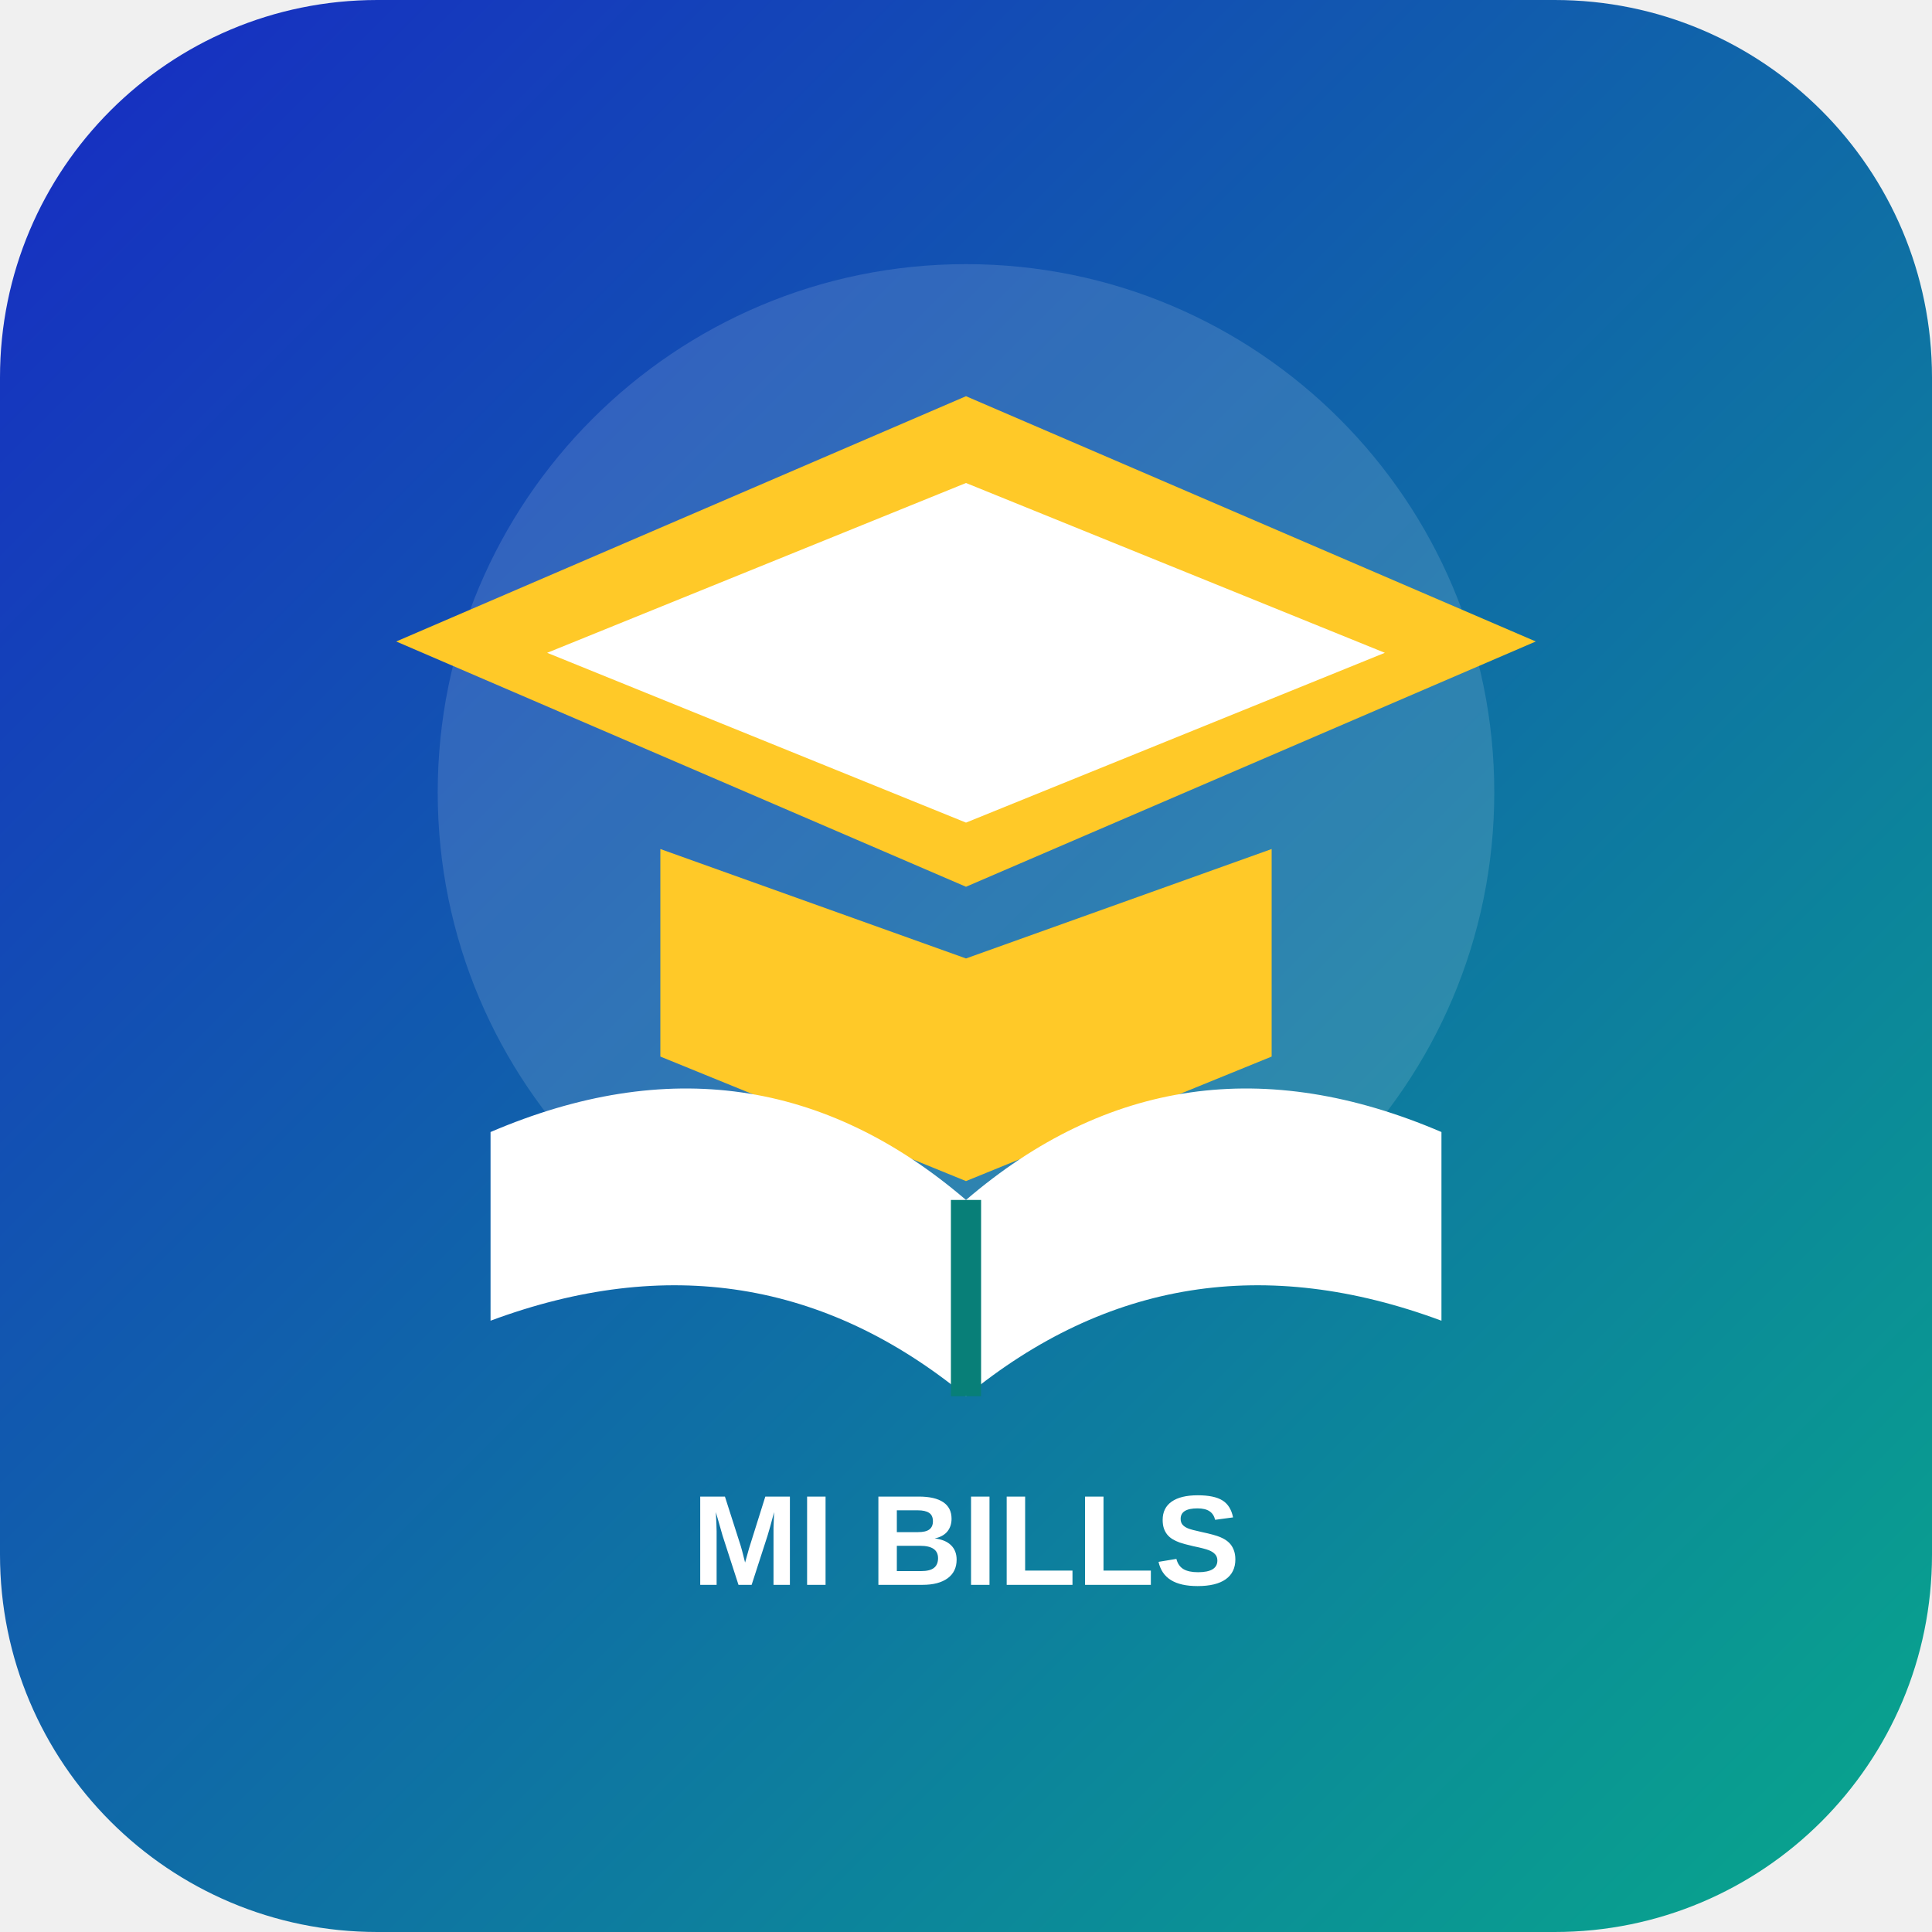
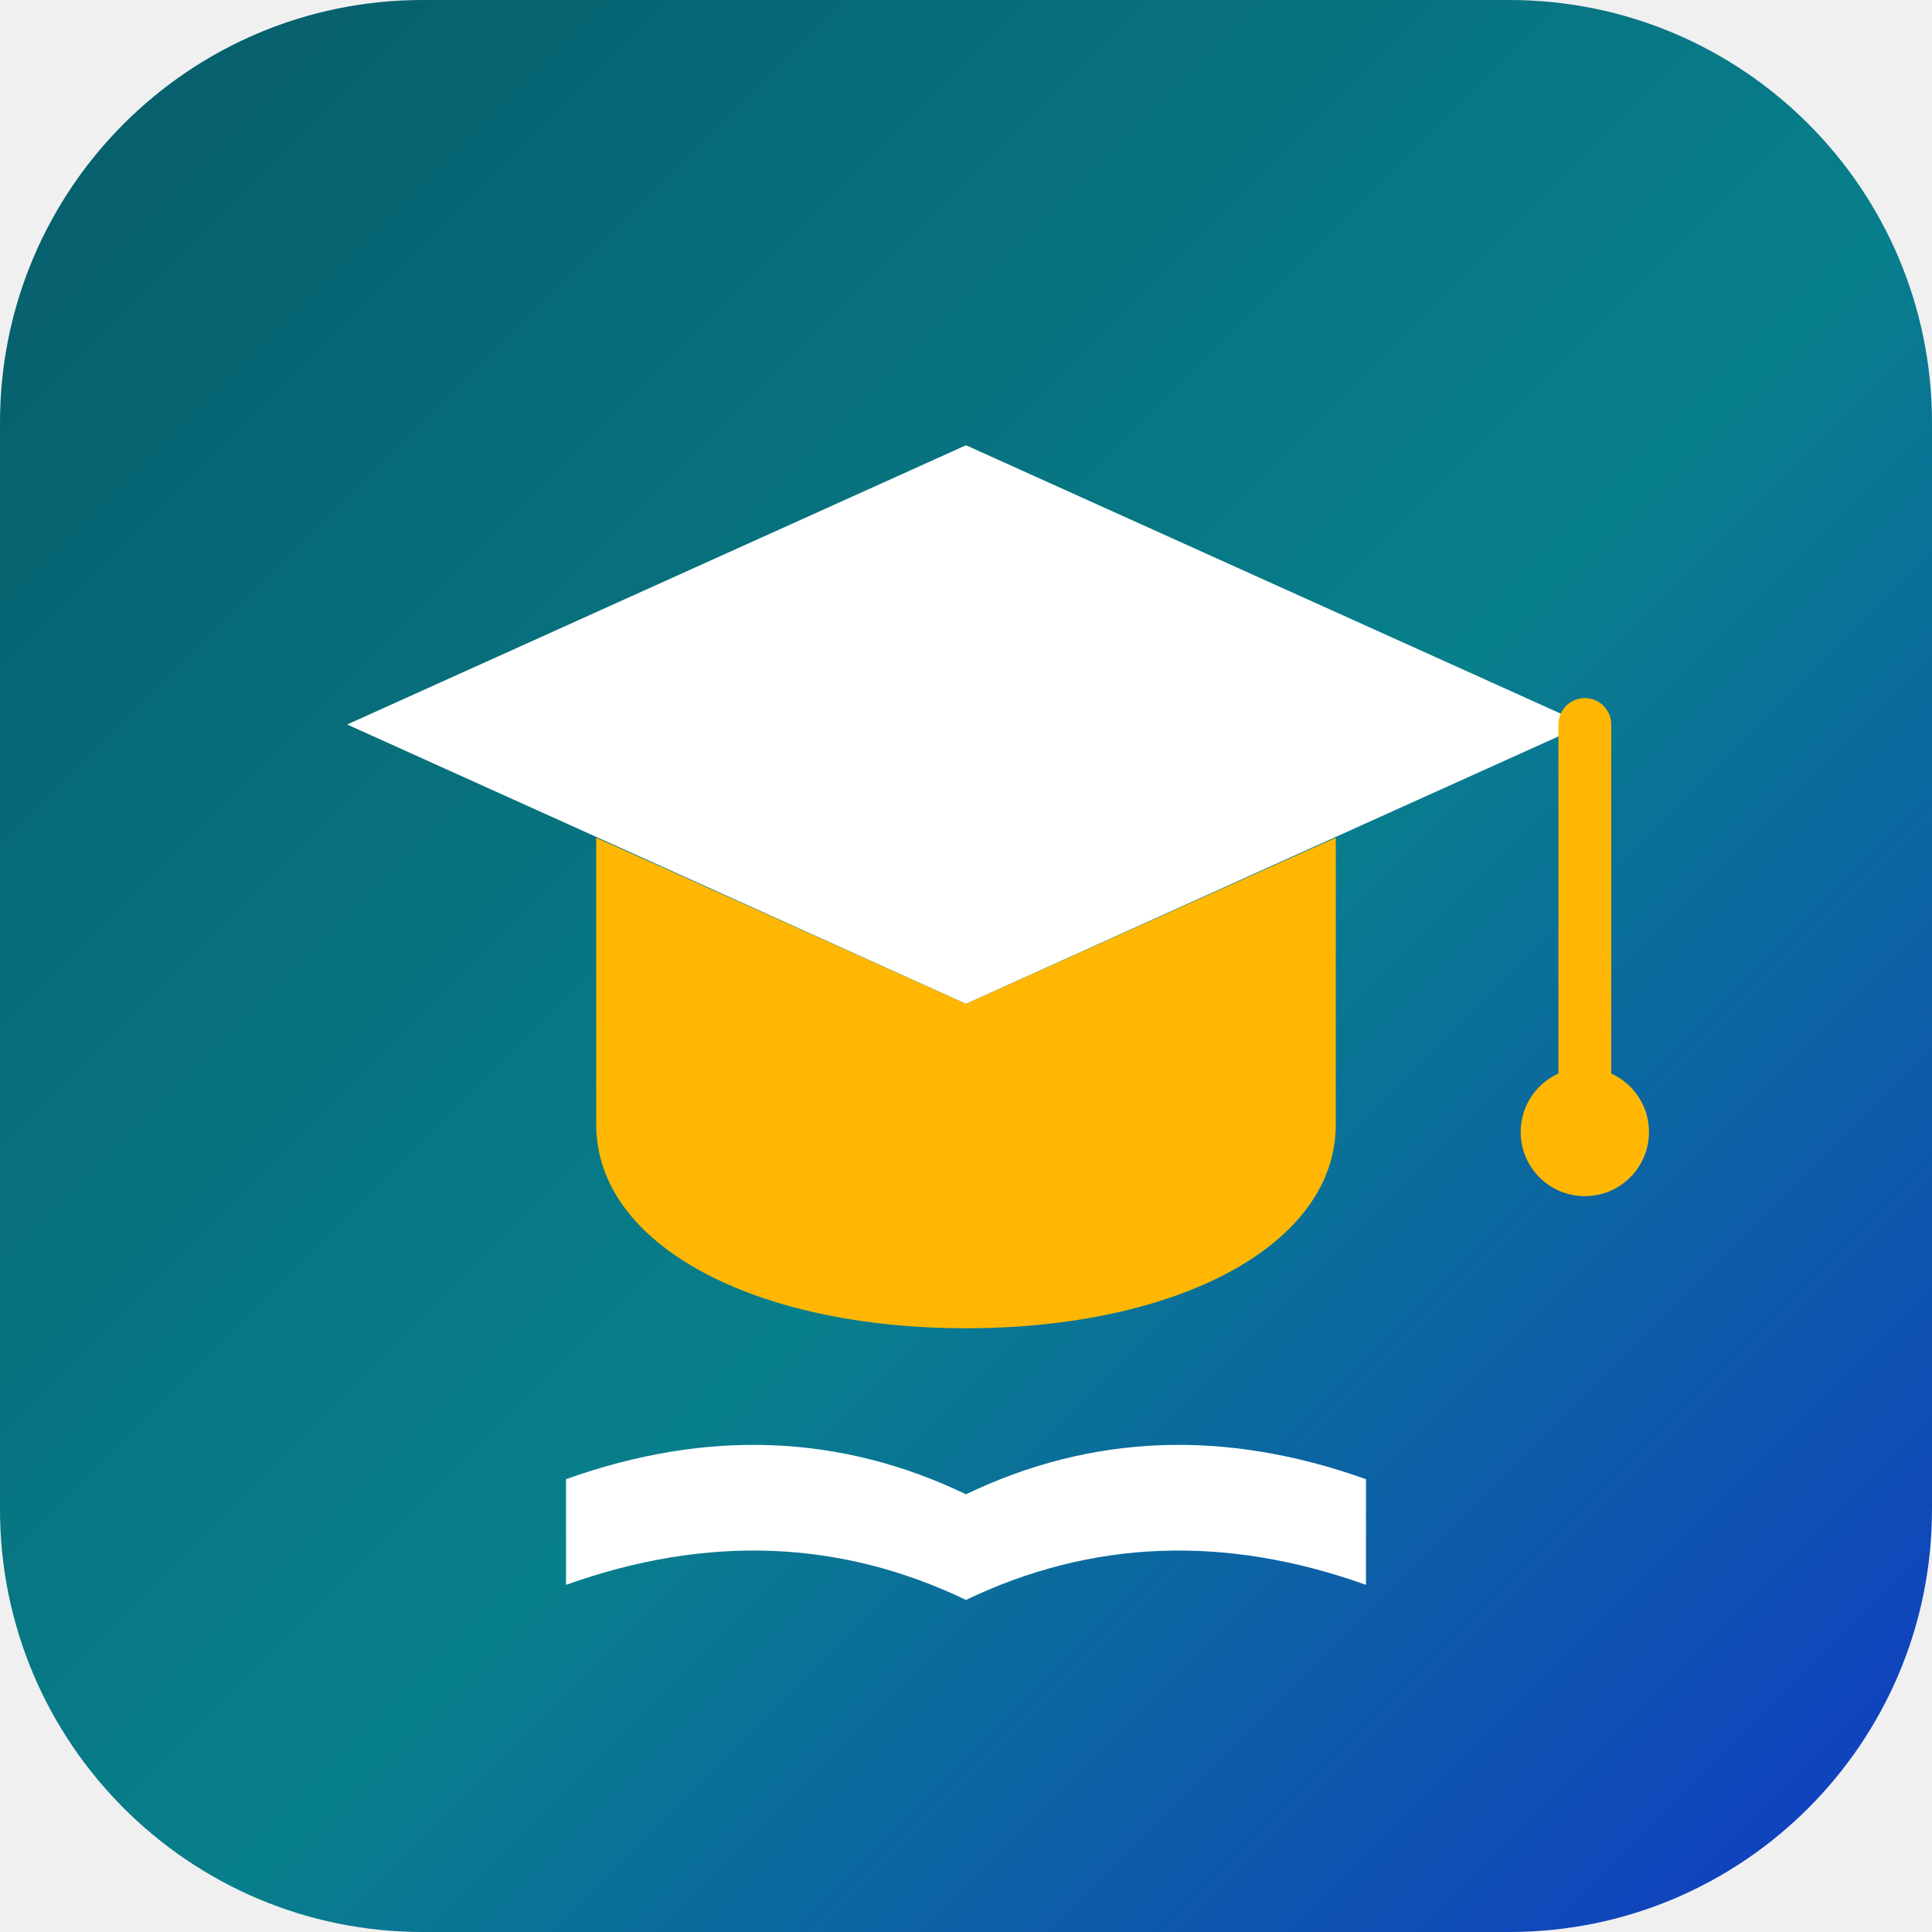
<svg xmlns="http://www.w3.org/2000/svg" viewBox="0 0 512 512">
  <defs>
    <linearGradient id="bg" x1="0" y1="0" x2="1" y2="1">
-       <stop offset="0%" stop-color="#172ac4" />
-       <stop offset="100%" stop-color="#08a88b" />
+       <stop offset="0" stop-color="#075b68" />
+       <stop offset=".55" stop-color="#087f8c" />
+       <stop offset="1" stop-color="#1238c7" />
    </linearGradient>
  </defs>
-   <rect width="512" height="512" rx="100" fill="url(#bg)" />
-   <circle cx="256" cy="210" r="140" fill="#ffffff" opacity=".13" />
-   <path d="M105 170 L256 105 L407 170 L256 235 Z" fill="#ffc928" />
-   <path d="M145 173 L256 128 L367 173 L256 218 Z" fill="#ffffff" />
-   <path d="M175 225 L256 254 L337 225 L337 280 L256 313 L175 280 Z" fill="#ffc928" />
-   <path d="M130 300 Q200 270 256 318 Q312 270 382 300 L382 350 Q312 324 256 370 Q200 324 130 350 Z" fill="#ffffff" />
-   <path d="M256 318 V370" stroke="#087f78" stroke-width="8" />
-   <text x="256" y="420" text-anchor="middle" font-family="Arial,sans-serif" font-size="34" font-weight="bold" fill="#ffffff">MI BILLS</text>
+   <rect width="512" height="512" rx="112" fill="url(#bg)" />
+   <path d="M158 222 V298 C158 330 200 352 256 352 C312 352 354 330 354 298 V222 L256 266 Z" fill="#ffb703" />
+   <path d="M256 118 L420 192 L256 266 L92 192 Z" fill="#ffffff" />
+   <path d="M420 192 V284" stroke="#ffb703" stroke-width="14" stroke-linecap="round" fill="none" />
+   <circle cx="420" cy="300" r="17" fill="#ffb703" />
+   <path d="M150 392 Q206 372 256 396 Q306 372 362 392 V420 Q306 400 256 424 Q206 400 150 420 Z" fill="#ffffff" />
</svg>
